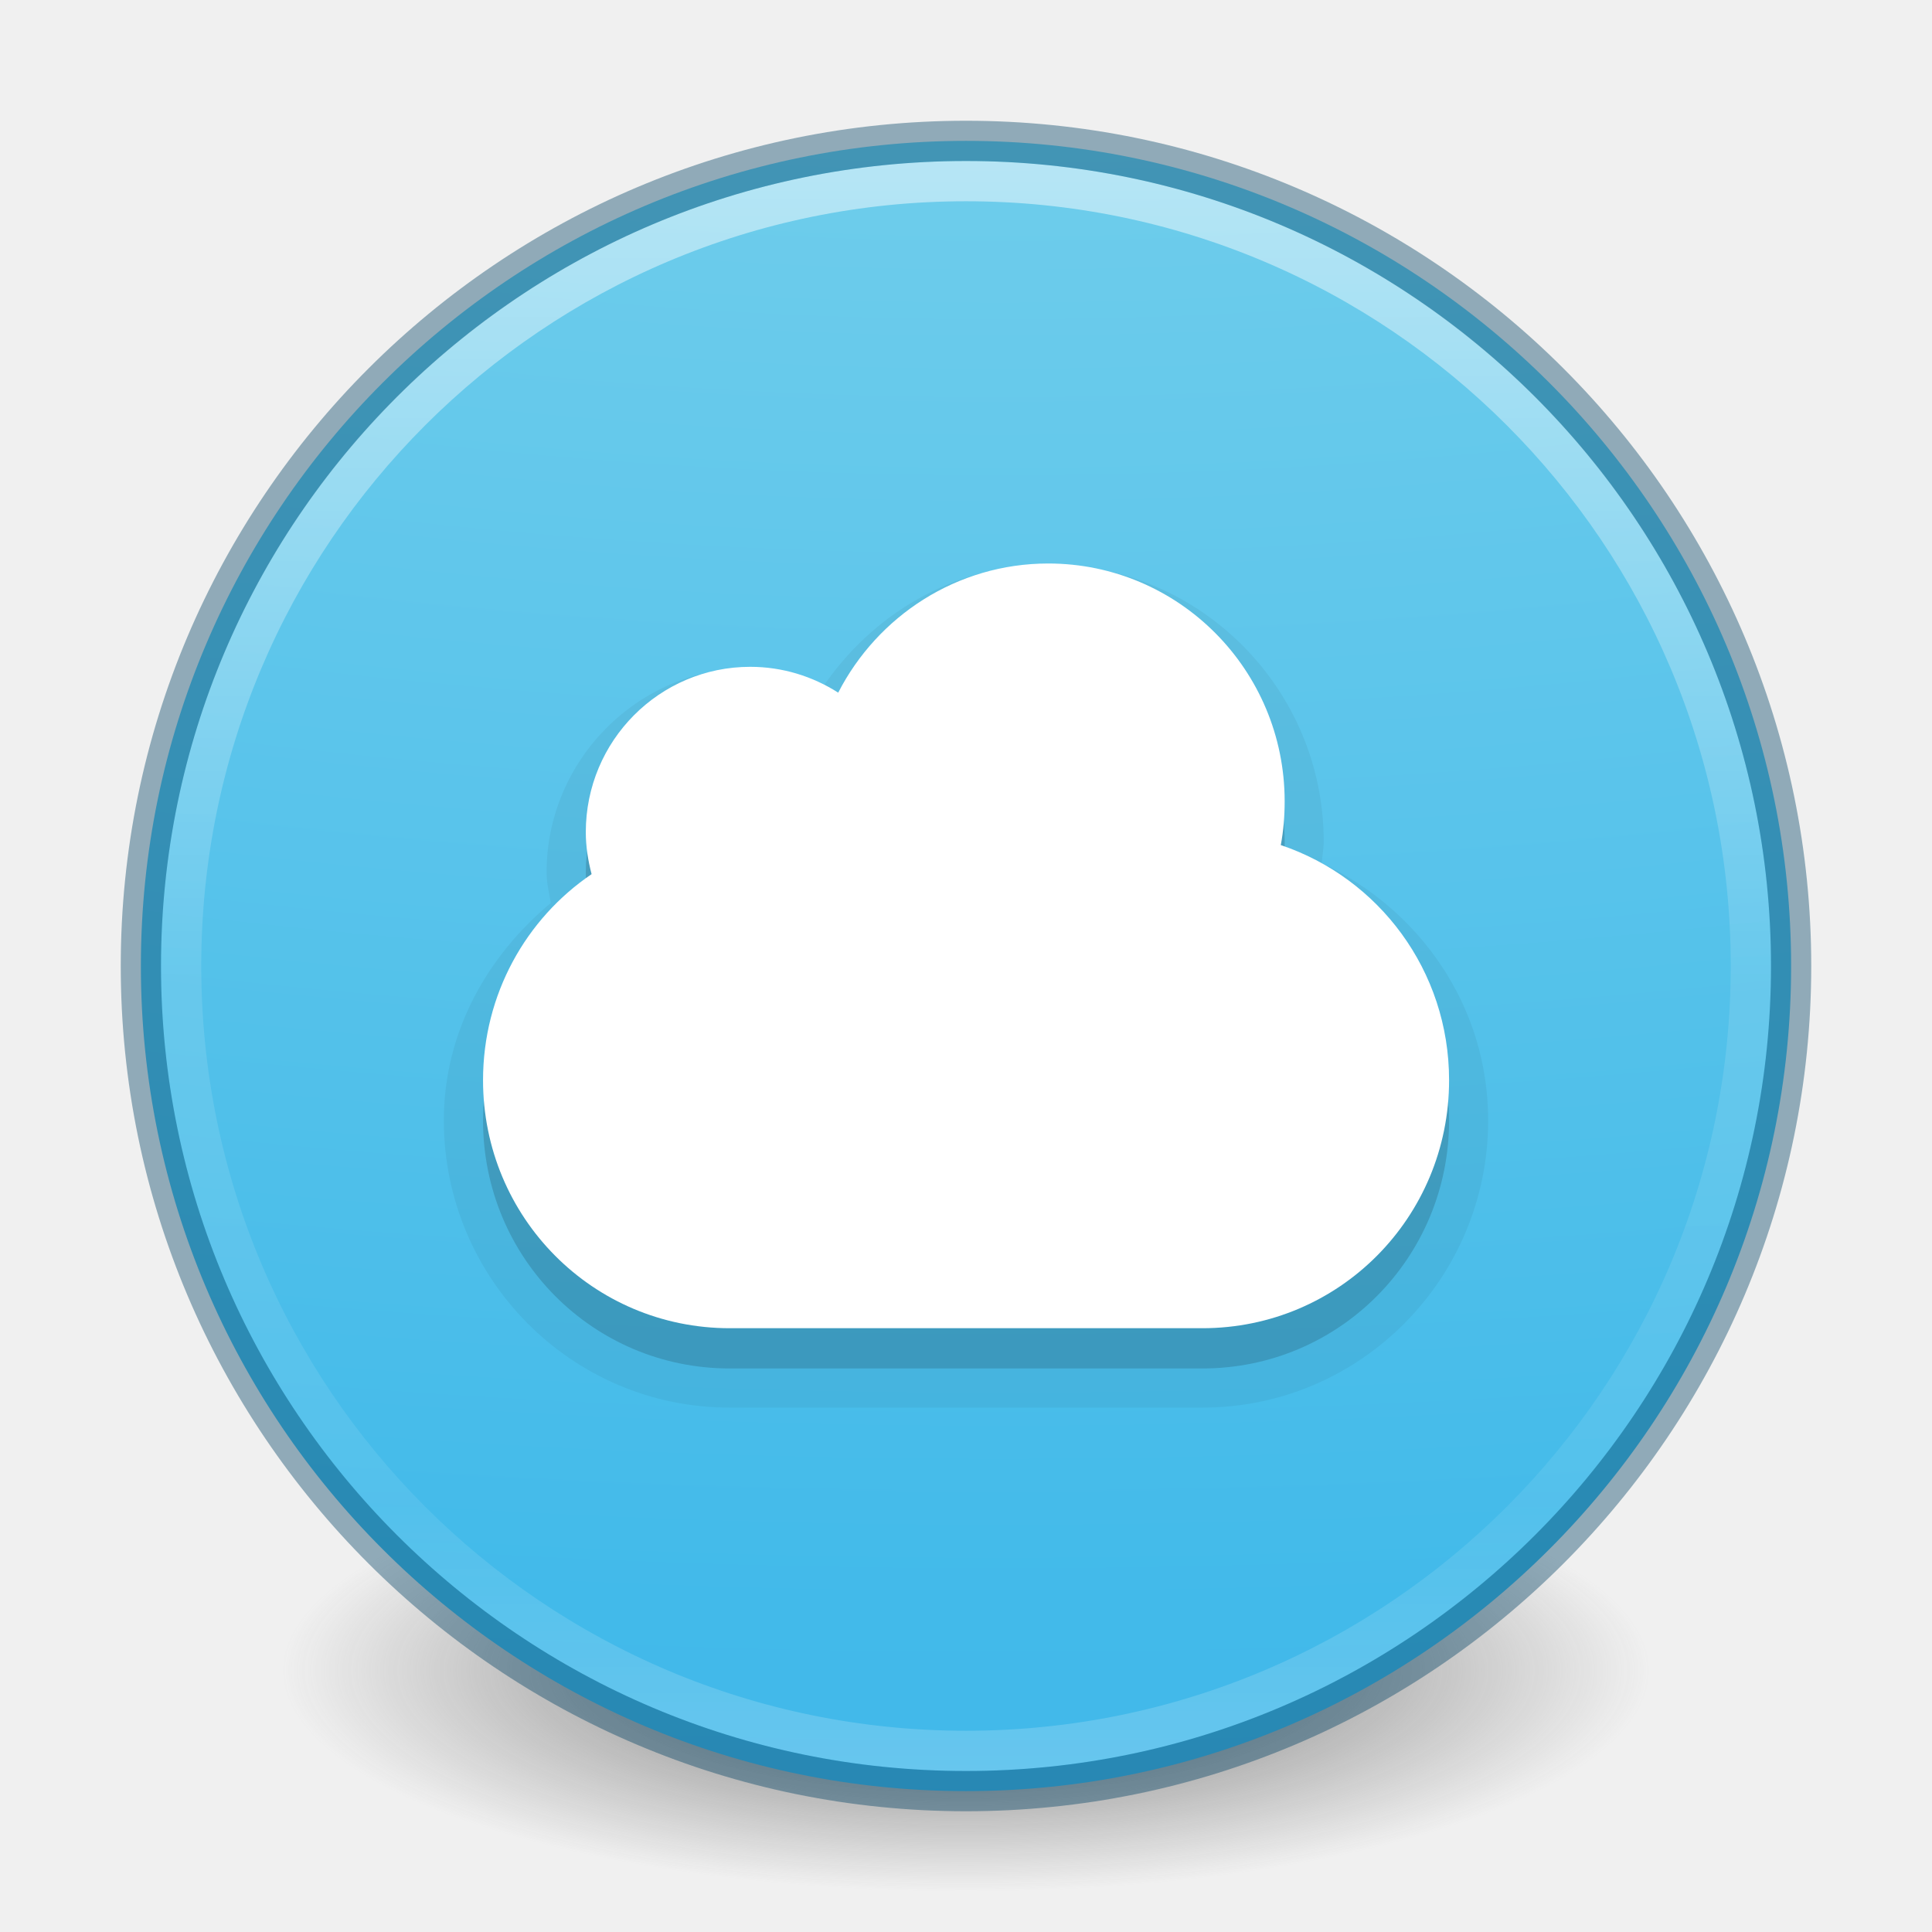
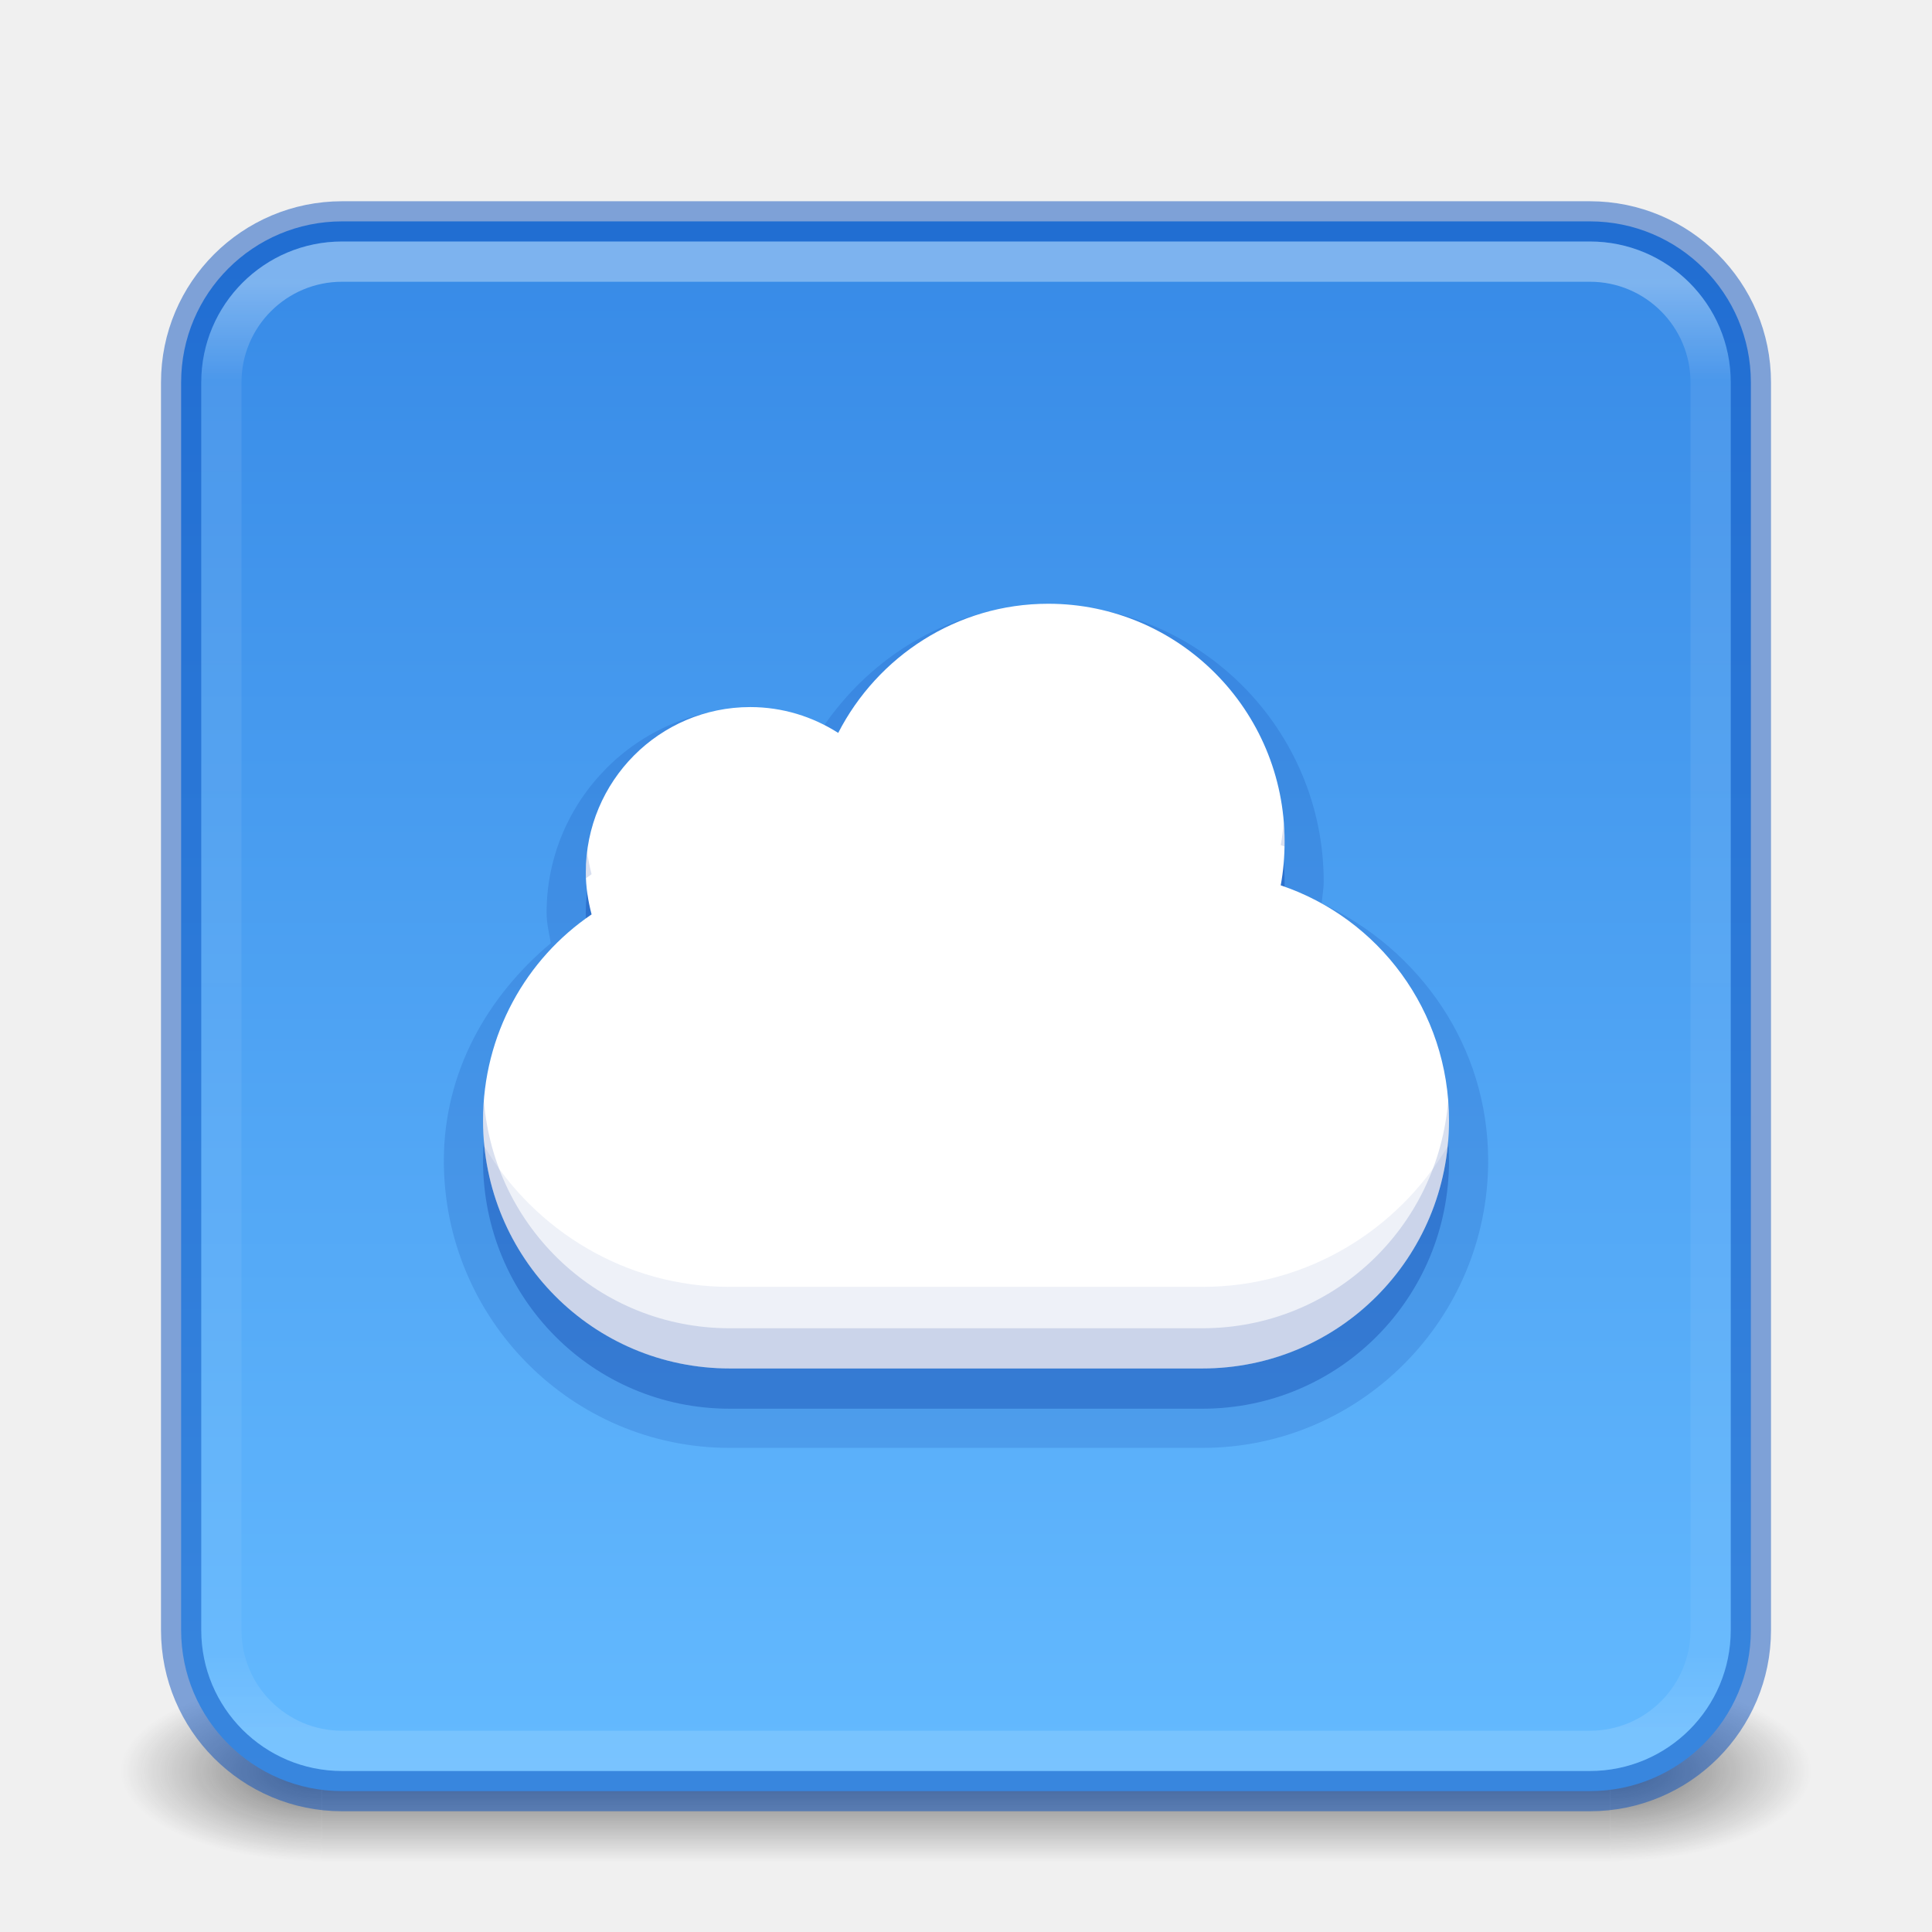
- <svg xmlns="http://www.w3.org/2000/svg" xmlns:xlink="http://www.w3.org/1999/xlink" version="1.1" width="48" height="48" id="svg4031">
-   <defs id="defs4033">
-     <linearGradient id="linearGradient3820-7-2-1">
-       <stop id="stop3822-2-6-3" style="stop-color:#3d3d3d;stop-opacity:1" offset="0" />
-       <stop id="stop3864-8-7-7" style="stop-color:#686868;stop-opacity:0.498" offset="0.5" />
-       <stop id="stop3824-1-2-5" style="stop-color:#686868;stop-opacity:0" offset="1" />
+ <svg xmlns="http://www.w3.org/2000/svg" xmlns:xlink="http://www.w3.org/1999/xlink" version="1.1" width="48" height="48" id="svg6649" xml:space="preserve">
+   <defs id="defs6651">
+     <linearGradient id="linearGradient1201">
+       <stop id="stop1193" style="stop-color:#ffffff;stop-opacity:1" offset="0" />
+       <stop id="stop1195" style="stop-color:#ffffff;stop-opacity:0.235" offset="0.068" />
+       <stop id="stop1197" style="stop-color:#ffffff;stop-opacity:0.157" offset="0.947" />
+       <stop id="stop1199" style="stop-color:#ffffff;stop-opacity:0.392" offset="1" />
    </linearGradient>
-     <radialGradient cx="99.157" cy="186.171" r="62.769" fx="99.157" fy="186.171" id="radialGradient3018" xlink:href="#linearGradient3820-7-2-1" gradientUnits="userSpaceOnUse" gradientTransform="matrix(0.2708338,0,0,0.08762273,-2.855072,25.18723)" />
-     <linearGradient id="linearGradient4011-7">
-       <stop id="stop4013-4" style="stop-color:#ffffff;stop-opacity:1" offset="0" />
-       <stop id="stop4015-61" style="stop-color:#ffffff;stop-opacity:0.235" offset="0.508" />
-       <stop id="stop4017-2" style="stop-color:#ffffff;stop-opacity:0.157" offset="0.835" />
-       <stop id="stop4019-2" style="stop-color:#ffffff;stop-opacity:0.392" offset="1" />
+     <linearGradient id="linearGradient3688-166-749">
+       <stop id="stop2883" style="stop-color:#181818;stop-opacity:1" offset="0" />
+       <stop id="stop2885" style="stop-color:#181818;stop-opacity:0" offset="1" />
    </linearGradient>
-     <linearGradient id="linearGradient8838-4">
-       <stop id="stop8840-4" style="stop-color:#000000;stop-opacity:1" offset="0" />
-       <stop id="stop8842-8" style="stop-color:#000000;stop-opacity:0" offset="1" />
+     <linearGradient id="linearGradient3702-501-757">
+       <stop id="stop2895" style="stop-color:#181818;stop-opacity:0" offset="0" />
+       <stop id="stop2897" style="stop-color:#181818;stop-opacity:1" offset="0.5" />
+       <stop id="stop2899" style="stop-color:#181818;stop-opacity:0" offset="1" />
    </linearGradient>
-     <linearGradient x1="71.204" y1="7.831" x2="71.204" y2="42.884" id="linearGradient3741" xlink:href="#linearGradient4011-7" gradientUnits="userSpaceOnUse" gradientTransform="matrix(0.5135135,0,0,0.5135135,-0.836132,22.97872)" />
-     <radialGradient cx="62.625" cy="4.625" r="10.625" fx="62.625" fy="4.625" id="radialGradient3748" xlink:href="#linearGradient8838-4" gradientUnits="userSpaceOnUse" gradientTransform="matrix(1.129412,0,0,0.2823525,-34.72941,43.69412)" />
-     <linearGradient id="linearGradient4632-92-3-0-8-1-6-6">
-       <stop id="stop4634-68-8-0-2-9-1-1" style="stop-color:#fafafa;stop-opacity:1" offset="0" />
-       <stop id="stop4636-8-21-7-1-4-9-4" style="stop-color:#e1e1e1;stop-opacity:1" offset="1" />
+     <radialGradient cx="4.993" cy="43.5" r="2.5" fx="4.993" fy="43.5" id="radialGradient3013-6" xlink:href="#linearGradient3688-166-749" gradientUnits="userSpaceOnUse" gradientTransform="matrix(2.003784,0,0,0.8999999,29.98813,4.850003)" />
+     <radialGradient cx="4.993" cy="43.5" r="2.5" fx="4.993" fy="43.5" id="radialGradient3015-1" xlink:href="#linearGradient3688-166-749" gradientUnits="userSpaceOnUse" gradientTransform="matrix(2.003784,0,0,0.8999999,-18.01187,-83.15)" />
+     <linearGradient x1="39" y1="6" x2="39" y2="41.945" id="linearGradient3058-5" xlink:href="#linearGradient1201" gradientUnits="userSpaceOnUse" gradientTransform="translate(4e-6,1.000006)" />
+     <linearGradient xlink:href="#linearGradient3702-501-757" id="linearGradient1191" gradientUnits="userSpaceOnUse" x1="25.058" y1="47.028" x2="25.058" y2="39.999" gradientTransform="matrix(1.142857,0,0,0.6428571,-3.428569,16.03572)" />
+     <linearGradient xlink:href="#linearGradient909-3" id="linearGradient930-9-2" x1="16.768" y1="2.768" x2="16.768" y2="29.897" gradientUnits="userSpaceOnUse" gradientTransform="matrix(1.444444,0,0,1.444444,0.888913,-48.1111)" />
+     <linearGradient id="linearGradient909-3">
+       <stop id="stop901-6" style="stop-color:#64baff;stop-opacity:1" offset="0" />
+       <stop id="stop907-7" style="stop-color:#3689e6;stop-opacity:1" offset="1" />
    </linearGradient>
-     <radialGradient r="20" fy="8.45" fx="6.275" cy="8.45" cx="6.275" gradientTransform="matrix(0,1.218944,-1.289497,-3.3177771e-8,46.89601,18.35099)" gradientUnits="userSpaceOnUse" id="radialGradient3398" xlink:href="#linearGradient4632-92-3-0-8-1-6-6" />
-     <linearGradient y2="5.176" x2="-95.838" y1="54.2" x1="-95.838" gradientTransform="matrix(0.8074983,0,0,0.833744,113.0116,-2.35899)" gradientUnits="userSpaceOnUse" id="linearGradient4200-6" xlink:href="#linearGradient3104-8-8-97-4-6-2-0-1-4-0-5-8-3-9-1" />
-     <linearGradient id="linearGradient3104-8-8-97-4-6-2-0-1-4-0-5-8-3-9-1">
-       <stop id="stop3106-5-4-3-5-0-1-61-9-2-7-3-3-2-6-9" style="stop-color:#000000;stop-opacity:0.322" offset="0" />
-       <stop id="stop3108-4-3-7-8-2-4-01-9-9-0-6-4-3-7-7" style="stop-color:#000000;stop-opacity:0.278" offset="1" />
-     </linearGradient>
-     <linearGradient id="linearGradient2867-449-88-871-390-598-476-591-434-148-57-177-3-8-8">
-       <stop offset="0" style="stop-color:#90dbec;stop-opacity:1" id="stop3750-8-9-0" />
-       <stop offset="0.262" style="stop-color:#42baea;stop-opacity:1" id="stop3752-3-2-2" />
-       <stop offset="0.705" style="stop-color:#3689e6;stop-opacity:1" id="stop3754-7-2-2" />
-       <stop offset="1" style="stop-color:#2b63a0;stop-opacity:1" id="stop3756-9-3-05" />
-     </linearGradient>
-     <linearGradient id="linearGradient4011-8">
-       <stop offset="0" style="stop-color:#ffffff;stop-opacity:1" id="stop4013-9" />
-       <stop offset="0.508" style="stop-color:#ffffff;stop-opacity:0.235" id="stop4015-2" />
-       <stop offset="0.835" style="stop-color:#ffffff;stop-opacity:0.157" id="stop4017-28" />
-       <stop offset="1" style="stop-color:#ffffff;stop-opacity:0.392" id="stop4019-23" />
-     </linearGradient>
-     <linearGradient xlink:href="#linearGradient4011-8" id="linearGradient3540" gradientUnits="userSpaceOnUse" gradientTransform="matrix(1.054054,0,0,1.054054,-51.611,-2.727901)" x1="71.204" y1="6.238" x2="71.204" y2="44.341" />
-     <radialGradient xlink:href="#linearGradient2867-449-88-871-390-598-476-591-434-148-57-177-3-8-8" id="radialGradient3543" gradientUnits="userSpaceOnUse" gradientTransform="matrix(0,5.000002,-5.289406,-1.3609237e-7,68.69436,-17.9895)" cx="1.198" cy="8.45" fx="1.198" fy="8.45" r="20" />
-     <radialGradient cx="7.461" cy="9.957" r="12.672" fx="6.93" fy="9.957" id="radialGradient5521-1" xlink:href="#linearGradient2867-449-88-871-390-598-476-591-434-148-57-177-3-8-8" gradientUnits="userSpaceOnUse" gradientTransform="matrix(0,18.47439,-36.39541,0,387.2241,-152.0257)" />
-     <radialGradient cx="7.461" cy="9.957" r="12.672" fx="6.93" fy="9.957" id="radialGradient5521-1-3" xlink:href="#linearGradient2867-449-88-871-390-598-476-591-434-148-57-177-3-8-8" gradientUnits="userSpaceOnUse" gradientTransform="matrix(0,18.47439,-36.39541,0,382.7241,-157.5257)" />
  </defs>
-   <path d="m 41,41.5 a 17,5.5 0 1 1 -34,0 17,5.5 0 1 1 34,0 z" id="path3818-0-5" style="fill:url(#radialGradient3018);fill-opacity:1;stroke:none" />
-   <path d="M 24,3.5 C 12.689,3.5 3.5,12.689 3.5,24 3.5,35.311 12.689,44.5 24,44.5 35.311,44.5 44.5,35.311 44.5,24 44.5,12.689 35.311,3.5 24,3.5 z" id="path2555" style="color:#000000;fill:url(#radialGradient5521-1);fill-opacity:1;fill-rule:nonzero;stroke:none;stroke-width:1;marker:none;visibility:visible;display:inline;overflow:visible;enable-background:accumulate;clip-rule:nonzero;opacity:1;isolation:auto;mix-blend-mode:normal;color-interpolation:sRGB;color-interpolation-filters:linearRGB;solid-color:#000000;solid-opacity:1;stroke-linecap:butt;stroke-linejoin:miter;stroke-miterlimit:4;stroke-dasharray:none;stroke-dashoffset:0;stroke-opacity:1;filter-blend-mode:normal;filter-gaussianBlur-deviation:0;color-rendering:auto;image-rendering:auto;shape-rendering:auto;text-rendering:auto" />
-   <path d="m 43.5,23.999 c 0,10.77 -8.731,19.501 -19.5,19.501 C 13.231,43.5 4.5,34.769 4.5,23.999 4.5,13.23 13.231,4.5 24,4.5 34.769,4.5 43.5,13.23 43.5,23.999 l 0,0 z" id="path8655-4" style="opacity:0.5;color:#000000;fill:none;stroke:url(#linearGradient3540);stroke-width:1;stroke-linecap:round;stroke-linejoin:round;stroke-miterlimit:4;stroke-opacity:1;stroke-dasharray:none;stroke-dashoffset:0;marker:none;visibility:visible;display:inline;overflow:visible;enable-background:accumulate" />
-   <path d="M 24,3.5 C 12.689,3.5 3.5,12.689 3.5,24 3.5,35.311 12.689,44.5 24,44.5 35.311,44.5 44.5,35.311 44.5,24 44.5,12.689 35.311,3.5 24,3.5 z" id="path2555-6-0" style="opacity:0.4;color:#000000;fill:#000000;fill-opacity:0;fill-rule:nonzero;stroke:#004264;stroke-width:1;stroke-linecap:round;stroke-linejoin:round;stroke-miterlimit:4;stroke-opacity:1;stroke-dasharray:none;stroke-dashoffset:0;marker:none;visibility:visible;display:inline;overflow:visible;enable-background:accumulate;clip-rule:nonzero;isolation:auto;mix-blend-mode:normal;color-interpolation:sRGB;color-interpolation-filters:linearRGB;solid-color:#000000;solid-opacity:1;filter-blend-mode:normal;filter-gaussianBlur-deviation:0;color-rendering:auto;image-rendering:auto;shape-rendering:auto;text-rendering:auto" />
-   <path style="color:#000000;clip-rule:nonzero;display:inline;overflow:visible;visibility:visible;opacity:0.05;isolation:auto;mix-blend-mode:normal;color-interpolation:sRGB;color-interpolation-filters:linearRGB;solid-color:#000000;solid-opacity:1;fill:#000000;fill-opacity:1;fill-rule:nonzero;stroke:none;stroke-width:1;stroke-linecap:butt;stroke-linejoin:miter;stroke-miterlimit:4;stroke-dasharray:none;stroke-dashoffset:0;stroke-opacity:1;marker:none;color-rendering:auto;image-rendering:auto;shape-rendering:auto;text-rendering:auto;enable-background:accumulate" id="path3483" d="m 26.043,14.027 c -2.363,0 -4.402,1.253 -5.631,3.088 -0.573,-0.227 -1.122,-0.52 -1.773,-0.52 -2.784,0 -5.059,2.289 -5.059,5.08 0,0.273 0.064,0.508 0.105,0.758 -1.569,1.311 -2.658,3.199 -2.658,5.404 0,3.932 3.18,7.135 7.1,7.135 l 11.746,0 c 3.919,0 7.1,-3.202 7.1,-7.135 0,-2.855 -1.714,-5.255 -4.135,-6.393 0.013,-0.18 0.049,-0.358 0.049,-0.539 10e-7,-3.784 -3.072,-6.879 -6.844,-6.879 z" />
-   <path style="color:#000000;clip-rule:nonzero;display:inline;overflow:visible;visibility:visible;opacity:0.15;isolation:auto;mix-blend-mode:normal;color-interpolation:sRGB;color-interpolation-filters:linearRGB;solid-color:#000000;solid-opacity:1;fill:#000000;fill-opacity:1;fill-rule:nonzero;stroke:none;stroke-width:1;stroke-linecap:butt;stroke-linejoin:miter;stroke-miterlimit:4;stroke-dasharray:none;stroke-dashoffset:0;stroke-opacity:1;marker:none;color-rendering:auto;image-rendering:auto;shape-rendering:auto;text-rendering:auto;enable-background:accumulate" id="rect4519-8" d="m 26.043,15 c -2.273,0 -4.242,1.309 -5.218,3.209 -0.633,-0.404 -1.381,-0.642 -2.186,-0.642 -2.256,0 -4.085,1.839 -4.085,4.108 0,0.361 0.057,0.71 0.144,1.043 -1.629,1.105 -2.697,2.985 -2.697,5.119 0,3.414 2.733,6.162 6.128,6.162 l 11.745,0 c 3.395,0 6.128,-2.748 6.128,-6.162 0,-2.726 -1.75,-5.024 -4.181,-5.841 0.066,-0.354 0.096,-0.718 0.096,-1.091 C 31.915,17.644 29.286,15 26.043,15 Z" />
-   <path style="color:#000000;display:inline;overflow:visible;visibility:visible;fill:#ffffff;fill-opacity:1;fill-rule:nonzero;stroke:none;stroke-width:1;stroke-linecap:butt;stroke-linejoin:miter;stroke-miterlimit:4;stroke-dasharray:none;stroke-dashoffset:0;stroke-opacity:1;marker:none;enable-background:accumulate" id="rect4519" d="m 26.043,14 c -2.273,0 -4.242,1.309 -5.218,3.209 -0.633,-0.404 -1.381,-0.642 -2.186,-0.642 -2.256,0 -4.085,1.839 -4.085,4.108 0,0.361 0.057,0.71 0.144,1.043 -1.629,1.105 -2.697,2.985 -2.697,5.119 0,3.414 2.733,6.162 6.128,6.162 l 11.745,0 c 3.395,0 6.128,-2.748 6.128,-6.162 0,-2.726 -1.75,-5.024 -4.181,-5.841 0.066,-0.354 0.096,-0.718 0.096,-1.091 C 31.915,16.644 29.286,14 26.043,14 Z" />
+   <rect style="opacity:0.6;fill:url(#radialGradient3013-6);fill-opacity:1;stroke:none;stroke-width:0.863" id="rect2801-3-7" y="41.75" x="40" height="4.5" width="5" />
+   <rect style="opacity:0.6;fill:url(#radialGradient3015-1);fill-opacity:1;stroke:none;stroke-width:0.863" id="rect3696-6-3" transform="scale(-1)" y="-46.25" x="-8" height="4.5" width="5" />
+   <rect style="opacity:0.6;fill:url(#linearGradient1191);fill-opacity:1;stroke:none;stroke-width:0.863" id="rect3700-4-6" y="41.75" x="8" height="4.5" width="32" />
+   <rect style="color:#000000;font-variation-settings:normal;display:inline;overflow:visible;visibility:visible;opacity:1;vector-effect:none;fill:url(#linearGradient930-9-2);fill-opacity:1;fill-rule:nonzero;stroke:#0d52bf;stroke-width:1;stroke-linecap:butt;stroke-linejoin:miter;stroke-miterlimit:4;stroke-dasharray:none;stroke-dashoffset:0;stroke-opacity:0.5;marker:none;enable-background:accumulate;stop-color:#000000;stop-opacity:1" id="rect5505-21-1" y="-44.5" x="4.5" ry="4" rx="4" height="39" width="39" transform="scale(1,-1)" />
+   <rect style="opacity:0.35;fill:none;stroke:url(#linearGradient3058-5);stroke-width:1;stroke-linecap:round;stroke-linejoin:round;stroke-miterlimit:4;stroke-dasharray:none;stroke-dashoffset:0;stroke-opacity:1" id="rect6741-2" y="6.5" x="5.5" ry="3" rx="3" height="37" width="37" />
+   <path style="color:#000000;font-variation-settings:normal;clip-rule:nonzero;display:inline;overflow:visible;visibility:visible;opacity:0.15;isolation:auto;mix-blend-mode:normal;color-interpolation:sRGB;color-interpolation-filters:linearRGB;solid-color:#000000;solid-opacity:1;vector-effect:none;fill:#002e99;fill-opacity:1;fill-rule:nonzero;stroke:none;stroke-width:1;stroke-linecap:butt;stroke-linejoin:miter;stroke-miterlimit:4;stroke-dasharray:none;stroke-dashoffset:0;stroke-opacity:1;-inkscape-stroke:none;marker:none;color-rendering:auto;image-rendering:auto;shape-rendering:auto;text-rendering:auto;enable-background:accumulate;stop-color:#000000;stop-opacity:1" id="path3483" d="m 26.043,15.027 c -2.363,0 -4.402,1.253 -5.631,3.088 -0.573,-0.227 -1.122,-0.52 -1.773,-0.52 -2.784,0 -5.059,2.289 -5.059,5.08 0,0.273 0.064,0.508 0.105,0.758 -1.569,1.311 -2.658,3.199 -2.658,5.404 0,3.932 3.18,7.135 7.1,7.135 h 11.746 c 3.919,0 7.1,-3.202 7.1,-7.135 0,-2.855 -1.714,-5.255 -4.135,-6.393 0.013,-0.18 0.049,-0.358 0.049,-0.539 10e-7,-3.784 -3.072,-6.879 -6.844,-6.879 z" />
+   <path style="color:#000000;font-variation-settings:normal;clip-rule:nonzero;display:inline;overflow:visible;visibility:visible;opacity:0.3;isolation:auto;mix-blend-mode:normal;color-interpolation:sRGB;color-interpolation-filters:linearRGB;solid-color:#000000;solid-opacity:1;vector-effect:none;fill:#002e99;fill-opacity:1;fill-rule:nonzero;stroke:none;stroke-width:1;stroke-linecap:butt;stroke-linejoin:miter;stroke-miterlimit:4;stroke-dasharray:none;stroke-dashoffset:0;stroke-opacity:1;-inkscape-stroke:none;marker:none;color-rendering:auto;image-rendering:auto;shape-rendering:auto;text-rendering:auto;enable-background:accumulate;stop-color:#000000;stop-opacity:1" id="rect4519-8" d="m 26.043,16 c -2.273,0 -4.242,1.309 -5.218,3.209 -0.633,-0.404 -1.381,-0.642 -2.186,-0.642 -2.256,0 -4.085,1.839 -4.085,4.108 0,0.361 0.057,0.71 0.144,1.043 -1.629,1.105 -2.697,2.985 -2.697,5.119 0,3.414 2.733,6.162 6.128,6.162 H 29.872 c 3.395,0 6.128,-2.748 6.128,-6.162 0,-2.726 -1.75,-5.024 -4.181,-5.841 0.066,-0.354 0.096,-0.718 0.096,-1.091 C 31.915,18.644 29.286,16 26.043,16 Z" />
+   <path style="color:#000000;display:inline;overflow:visible;visibility:visible;fill:#ffffff;fill-opacity:1;fill-rule:nonzero;stroke:none;stroke-width:1;stroke-linecap:butt;stroke-linejoin:miter;stroke-miterlimit:4;stroke-dasharray:none;stroke-dashoffset:0;stroke-opacity:1;marker:none;enable-background:accumulate" id="rect4519-7" d="m 26.043,15 c -2.273,0 -4.242,1.309 -5.218,3.209 -0.633,-0.404 -1.381,-0.642 -2.186,-0.642 -2.256,0 -4.085,1.839 -4.085,4.108 0,0.361 0.057,0.71 0.144,1.043 -1.629,1.105 -2.697,2.985 -2.697,5.119 0,3.414 2.733,6.162 6.128,6.162 H 29.872 c 3.395,0 6.128,-2.748 6.128,-6.162 0,-2.726 -1.75,-5.024 -4.181,-5.841 0.066,-0.354 0.096,-0.718 0.096,-1.091 C 31.915,17.644 29.286,15 26.043,15 Z" />
+   <path id="rect4519-7-3-0" style="color:#000000;font-variation-settings:normal;display:inline;overflow:visible;visibility:visible;opacity:0.07;vector-effect:none;fill:#002e99;fill-opacity:1;fill-rule:nonzero;stroke:none;stroke-width:1;stroke-linecap:butt;stroke-linejoin:miter;stroke-miterlimit:4;stroke-dasharray:none;stroke-dashoffset:0;stroke-opacity:1;-inkscape-stroke:none;marker:none;enable-background:accumulate;stop-color:#000000;stop-opacity:1" d="M 12.033,28.48 C 12.351,31.59 14.948,34 18.127,34 h 11.746 c 3.179,0 5.776,-2.41 6.094,-5.52 -1.239,2.087 -3.502,3.492 -6.094,3.492 H 18.127 c -2.592,0 -4.854,-1.406 -6.094,-3.492 z" />
+   <path id="rect4519-7-3" style="color:#000000;font-variation-settings:normal;display:inline;overflow:visible;visibility:visible;opacity:0.15;vector-effect:none;fill:#002e99;fill-opacity:1;fill-rule:nonzero;stroke:none;stroke-width:1;stroke-linecap:butt;stroke-linejoin:miter;stroke-miterlimit:4;stroke-dasharray:none;stroke-dashoffset:0;stroke-opacity:1;-inkscape-stroke:none;marker:none;enable-background:accumulate;stop-color:#000000;stop-opacity:1" d="m 31.895,20.42 c -0.016,0.195 -0.041,0.386 -0.076,0.576 0.031,0.01 0.061,0.024 0.092,0.035 7.71e-4,-0.042 0.004,-0.083 0.004,-0.125 0,-0.163 -0.007,-0.326 -0.02,-0.486 z m -17.307,0.748 c -0.02,0.167 -0.035,0.335 -0.035,0.508 0,0.049 0.004,0.096 0.006,0.145 0.046,-0.033 0.091,-0.069 0.139,-0.102 -0.047,-0.179 -0.084,-0.363 -0.109,-0.551 z m 21.393,6.156 C 35.735,30.509 33.105,33 29.873,33 H 18.127 C 14.9,33 12.273,30.516 12.021,27.338 12.008,27.503 12,27.669 12,27.838 12,31.252 14.732,34 18.127,34 H 29.873 C 33.268,34 36,31.252 36,27.838 c 0,-0.173 -0.006,-0.344 -0.02,-0.514 z" />
</svg>
